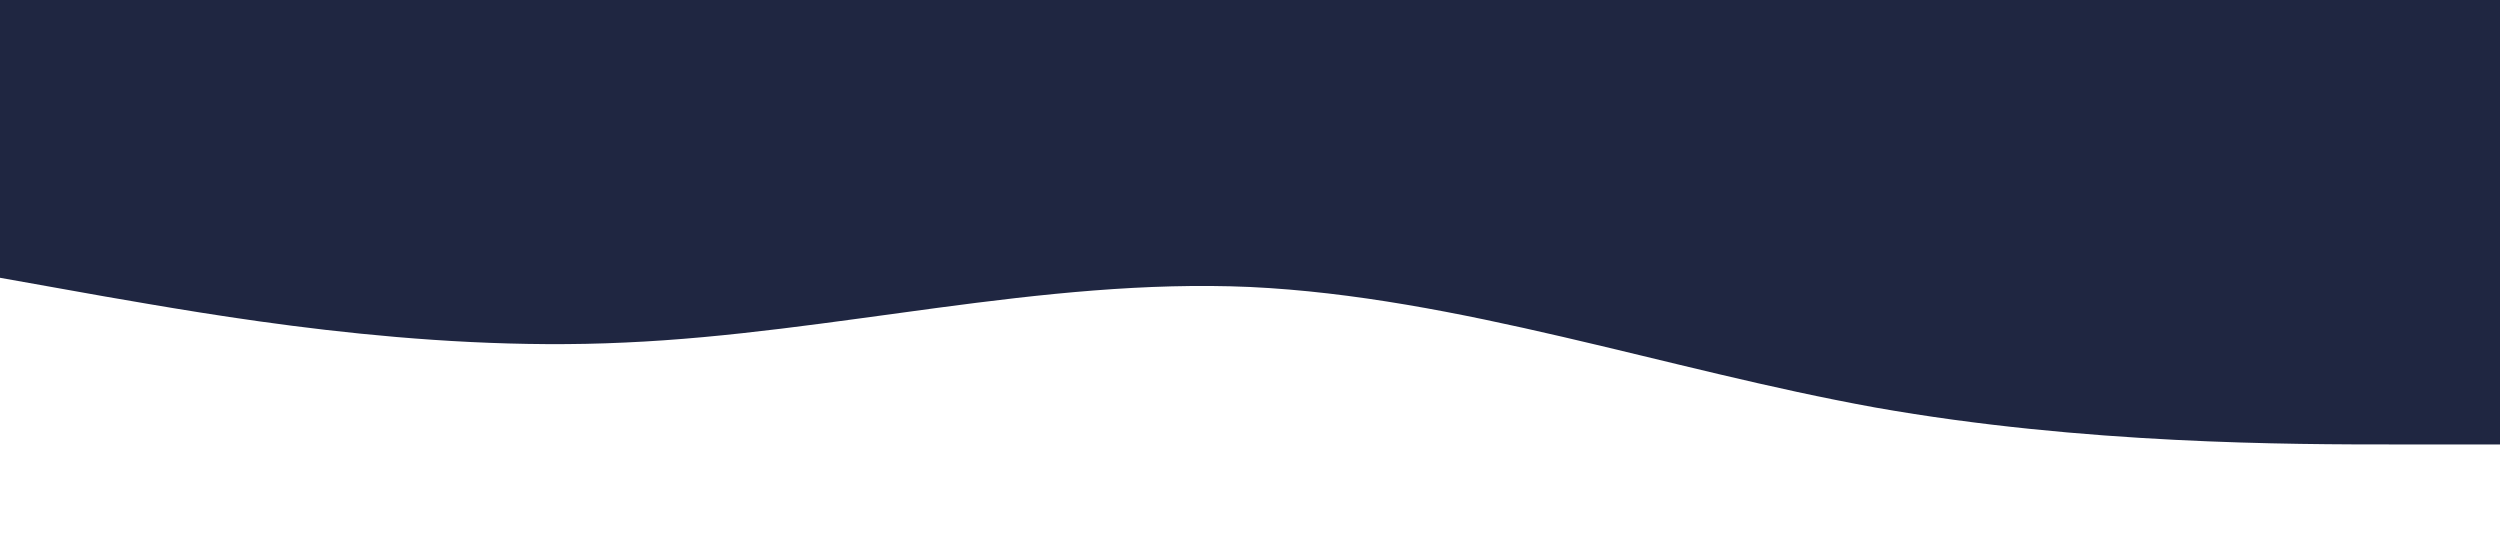
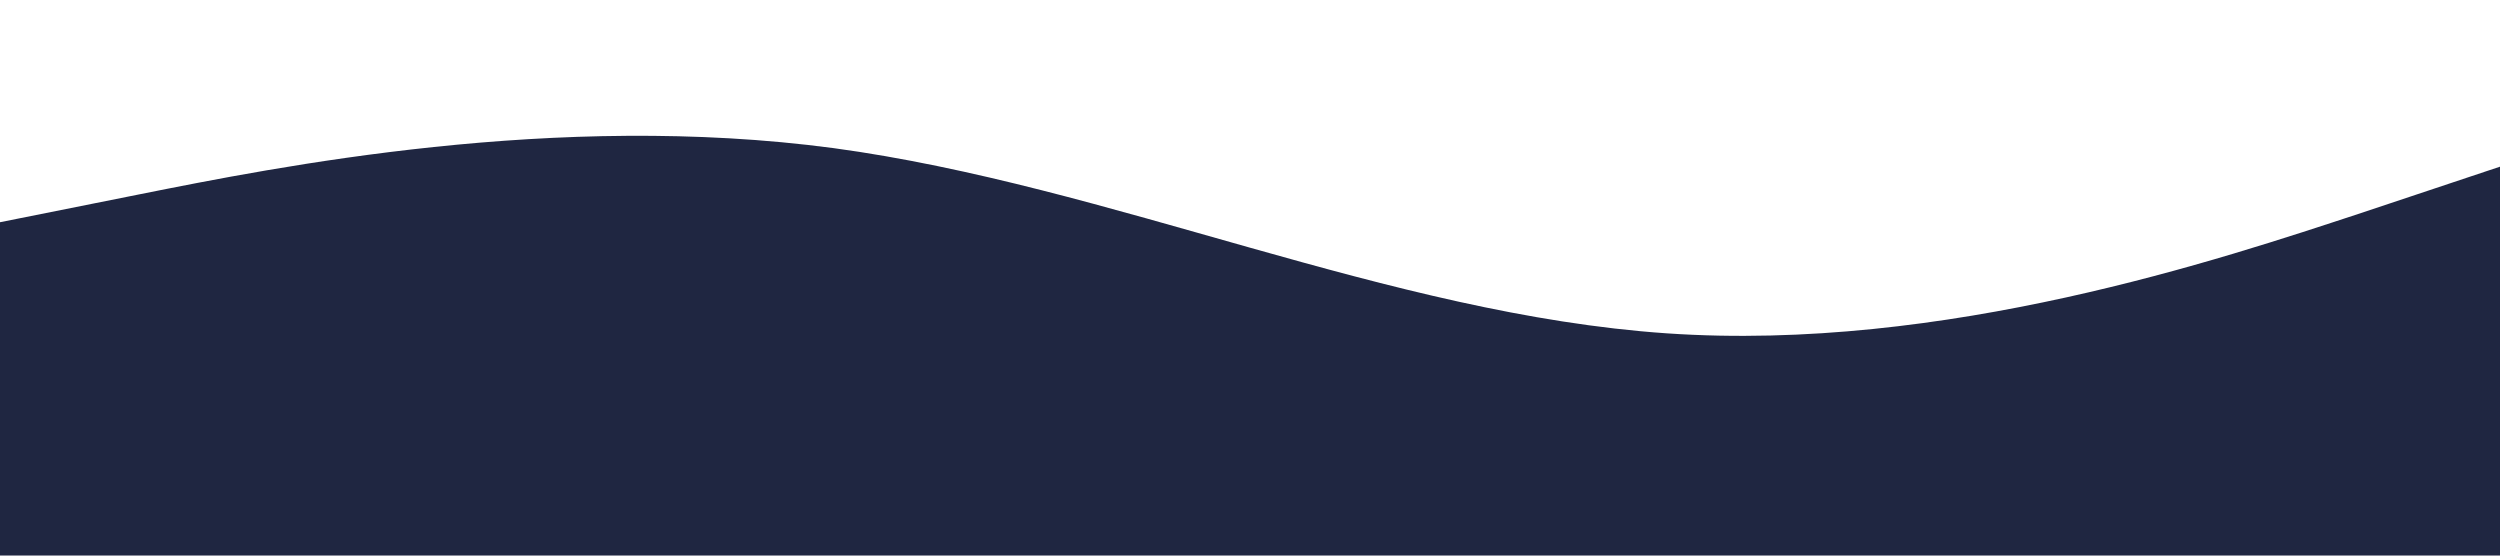
<svg xmlns="http://www.w3.org/2000/svg" viewBox="0 0 1440 320">
-   <path fill="#1F2641" fill-opacity="1" d="M0,160L60,170.7C120,181,240,203,360,197.3C480,192,600,160,720,165.3C840,171,960,213,1080,234.7C1200,256,1320,256,1380,256L1440,256L1440,0L1380,0C1320,0,1200,0,1080,0C960,0,840,0,720,0C600,0,480,0,360,0C240,0,120,0,60,0L0,0Z" />
+   <path fill="#1f2641" fill-opacity="1" d="M0,128L80,112C160,96,320,64,480,85.3C640,107,800,181,960,192C1120,203,1280,149,1360,122.7L1440,96L1440,320L1360,320C1280,320,1120,320,960,320C800,320,640,320,480,320C320,320,160,320,80,320L0,320Z" />
</svg>
